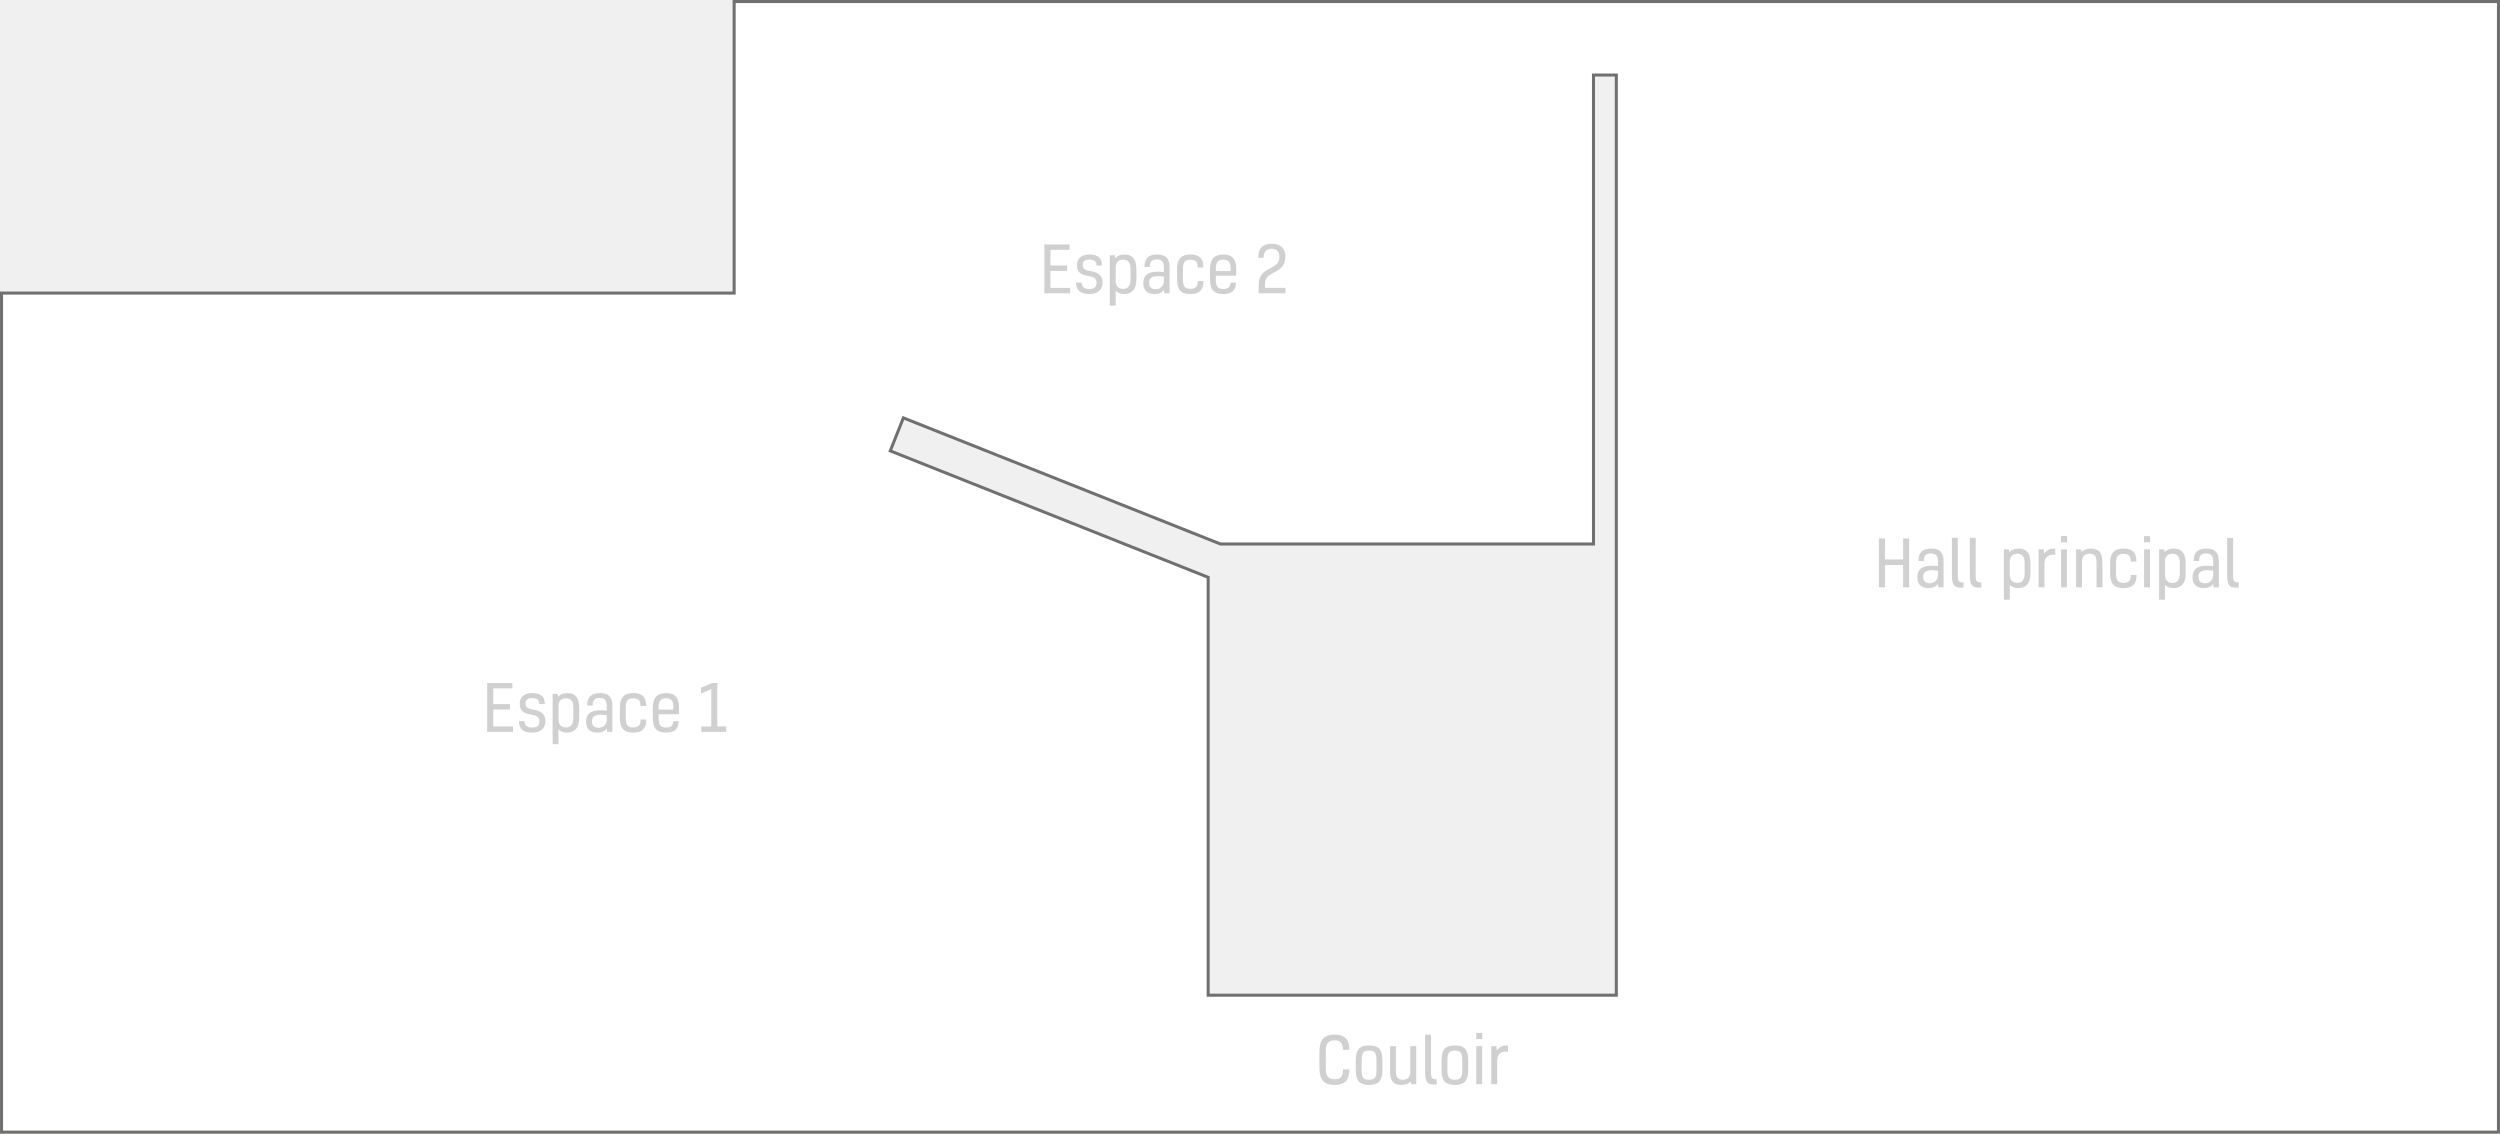
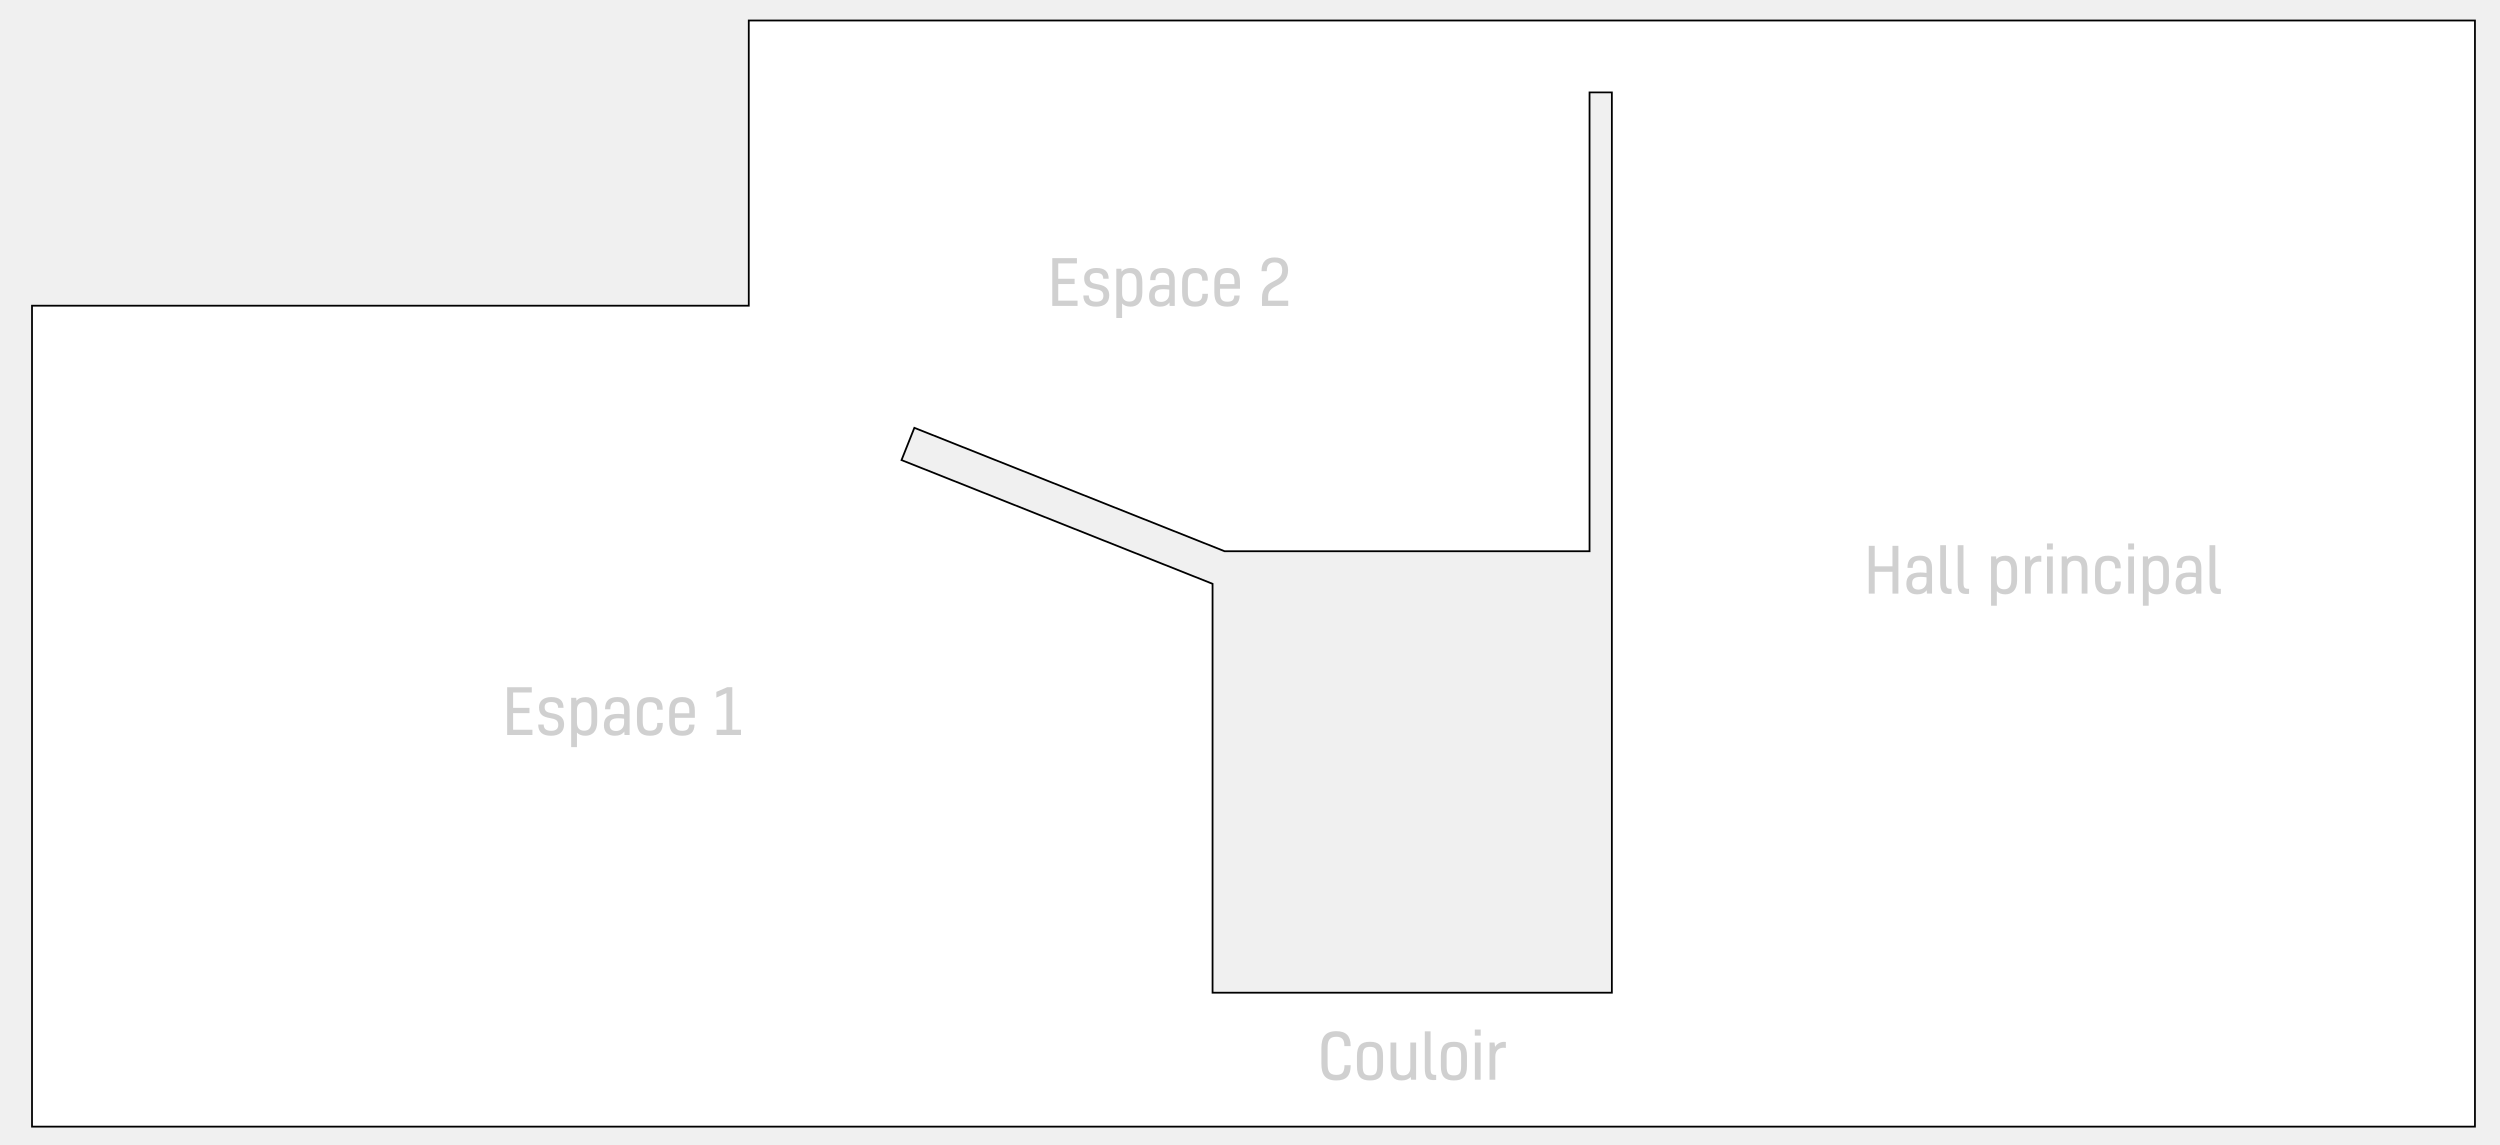
- <svg xmlns="http://www.w3.org/2000/svg" version="1.1" id="svg4485" xml:space="preserve" width="291.042mm" height="131.975mm" viewBox="0 0 1100 498.803">
-   <defs id="defs4489">
-     <clipPath clipPathUnits="userSpaceOnUse" id="clipPath4513">
-       <path d="M 0,595.28 H 841.89 V 0 H 0 Z" id="path4511" />
-     </clipPath>
-   </defs>
-   <g id="g4493" transform="matrix(1.333333,0,0,-1.333333,-0.1815326,641.2318)">
-     <g id="g4781" transform="matrix(1.007325,0,0,1.007325,-11.39188,-5.947718)">
-       <g transform="translate(540.9482,305.1143)" id="g4495">
-         <path id="path4497" style="fill:#ffffff;fill-opacity:1;fill-rule:nonzero;stroke:none" d="m 0,0 v -108.791 -39.029 h -133.705 v 136.903 l -104.149,41.43 4.299,10.805 L -129.685,0 H -7.474 V 153.634 H 0 Z M -289.001,177.717 V 82.215 h -240.003 v -274.88 h 818.001 v 370.382 z" />
-       </g>
-       <g transform="translate(540.9482,305.1143)" id="g4499">
-         <path id="path4501" style="fill:none;stroke:#70706f;stroke-width:1;stroke-linecap:butt;stroke-linejoin:miter;stroke-miterlimit:10;stroke-dasharray:none;stroke-opacity:1" d="m 0,0 v -108.791 -39.029 h -133.705 v 136.903 l -104.149,41.43 4.299,10.805 L -129.685,0 H -7.474 V 153.634 H 0 Z M -289.001,177.717 V 82.215 h -240.003 v -274.88 h 818.001 v 370.382 z" />
-       </g>
-       <g transform="translate(636.8828,290.9199)" id="g4503">
-         <path id="path4505" style="fill:#d0d0d0;fill-opacity:1;fill-rule:nonzero;stroke:none" d="M 0,0 H -1.973 V 7.307 H -7.915 V 0 H -9.91 v 15.999 h 1.995 V 9.134 h 5.942 v 6.865 H 0 Z" />
-       </g>
-       <g id="g4507">
-         <g clip-path="url(#clipPath4513)" id="g4509">
-           <g transform="translate(646.3125,296.3789)" id="g4515">
-             <path id="path4517" style="fill:#d0d0d0;fill-opacity:1;fill-rule:nonzero;stroke:none" d="m 0,0 c -0.566,0.084 -1.448,0.147 -1.952,0.147 -2.12,0 -2.876,-0.714 -2.876,-2.183 0,-1.387 0.713,-2.079 2.14,-2.079 1.428,0 2.688,0.924 2.688,2.771 z m 0.063,-4.304 c -0.671,-0.987 -1.847,-1.407 -3.17,-1.407 -2.247,0 -3.653,1.155 -3.653,3.507 0,2.603 1.406,3.82 4.744,3.82 0.568,0 1.428,-0.062 2.016,-0.146 v 1.533 c 0,1.848 -0.692,2.644 -2.268,2.644 -1.511,0 -2.351,-0.587 -2.351,-2.476 h -1.764 c 0,2.834 1.365,4.072 4.199,4.072 2.541,0 4.032,-1.07 4.032,-4.136 V -5.459 H 0.127 Z" />
-           </g>
-           <g transform="translate(654.6914,290.8359)" id="g4519">
-             <path id="path4521" style="fill:#d0d0d0;fill-opacity:1;fill-rule:nonzero;stroke:none" d="m 0,0 c -3.128,-0.315 -3.8,0.924 -3.8,4.052 v 12.241 h 1.932 V 3.947 C -1.868,1.952 -1.49,1.659 0,1.7 Z" />
-           </g>
-           <g transform="translate(660.5508,290.8359)" id="g4523">
-             <path id="path4525" style="fill:#d0d0d0;fill-opacity:1;fill-rule:nonzero;stroke:none" d="m 0,0 c -3.129,-0.315 -3.801,0.924 -3.801,4.052 v 12.241 h 1.932 V 3.947 C -1.869,1.952 -1.49,1.659 0,1.7 Z" />
-           </g>
-           <g transform="translate(669.8535,295.0986)" id="g4527">
-             <path id="path4529" style="fill:#d0d0d0;fill-opacity:1;fill-rule:nonzero;stroke:none" d="m 0,0 c 0,-2.016 1.051,-2.73 2.415,-2.73 1.491,0 2.436,0.798 2.436,3.107 V 3.758 C 4.851,5.836 4.137,6.823 2.457,6.823 0.967,6.823 0,6.004 0,4.324 Z m -0.252,8.271 0.106,-1.007 c 0.545,0.777 1.637,1.259 3.149,1.259 2.54,0 3.779,-1.679 3.779,-4.807 V 0.272 c 0,-3.379 -1.763,-4.703 -3.968,-4.703 -1.218,0 -2.247,0.4 -2.814,1.072 V -8.23 H -1.932 V 8.271 Z" />
-           </g>
-           <g transform="translate(680.9629,303.3701)" id="g4531">
-             <path id="path4533" style="fill:#d0d0d0;fill-opacity:1;fill-rule:nonzero;stroke:none" d="m 0,0 0.168,-1.469 c 0.504,0.903 1.617,1.7 3.002,1.7 0.211,0 0.441,-0.02 0.609,-0.042 v -1.994 c -0.23,0.041 -0.462,0.063 -0.777,0.063 -1.532,0 -2.75,-0.924 -2.75,-2.961 V -12.45 H -1.68 V 0 Z" />
-           </g>
-           <path id="path4535" style="fill:#d0d0d0;fill-opacity:1;fill-rule:nonzero;stroke:none" d="m 688.586,290.92 h -1.932 v 12.45 h 1.932 z m 0.021,14.761 h -1.975 v 2.036 h 1.975 z" />
-           <g transform="translate(693.248,303.3701)" id="g4537">
-             <path id="path4539" style="fill:#d0d0d0;fill-opacity:1;fill-rule:nonzero;stroke:none" d="m 0,0 0.104,-0.944 c 0.609,0.776 1.638,1.196 2.96,1.196 2.899,0 3.885,-1.553 3.885,-4.472 v -8.23 H 5.018 v 8.062 c 0,2.036 -0.546,2.94 -2.352,2.94 -1.449,0 -2.414,-0.84 -2.414,-2.52 V -12.45 H -1.68 V 0 Z" />
-           </g>
-           <g transform="translate(711.3691,294.9717)" id="g4541">
-             <path id="path4543" style="fill:#d0d0d0;fill-opacity:1;fill-rule:nonzero;stroke:none" d="m 0,0 v -0.146 c 0,-2.73 -1.26,-4.158 -4.305,-4.158 -2.96,0 -4.345,1.365 -4.345,4.808 v 3.381 c 0,3.422 1.469,4.765 4.409,4.765 2.96,0 4.199,-1.364 4.199,-4.031 V 4.41 H -1.91 v 0.189 c 0,1.511 -0.568,2.331 -2.331,2.331 -1.806,0 -2.478,-0.799 -2.478,-3.024 V 0.504 c 0,-2.162 0.588,-3.108 2.436,-3.108 1.826,0 2.414,0.904 2.414,2.436 V 0 Z" />
-           </g>
-           <path id="path4545" style="fill:#d0d0d0;fill-opacity:1;fill-rule:nonzero;stroke:none" d="m 715.78,290.92 h -1.932 v 12.45 h 1.932 z m 0.021,14.761 h -1.973 v 2.036 h 1.973 z" />
-           <g transform="translate(720.6943,295.0986)" id="g4547">
-             <path id="path4549" style="fill:#d0d0d0;fill-opacity:1;fill-rule:nonzero;stroke:none" d="m 0,0 c 0,-2.016 1.05,-2.73 2.415,-2.73 1.49,0 2.436,0.798 2.436,3.107 V 3.758 C 4.851,5.836 4.136,6.823 2.456,6.823 0.966,6.823 0,6.004 0,4.324 Z m -0.252,8.271 0.105,-1.007 c 0.546,0.777 1.638,1.259 3.15,1.259 2.54,0 3.779,-1.679 3.779,-4.807 V 0.272 c 0,-3.379 -1.763,-4.703 -3.969,-4.703 -1.217,0 -2.246,0.4 -2.813,1.072 V -8.23 H -1.932 V 8.271 Z" />
-           </g>
-           <g transform="translate(736.4844,296.3789)" id="g4551">
-             <path id="path4553" style="fill:#d0d0d0;fill-opacity:1;fill-rule:nonzero;stroke:none" d="m 0,0 c -0.566,0.084 -1.448,0.147 -1.952,0.147 -2.12,0 -2.876,-0.714 -2.876,-2.183 0,-1.387 0.713,-2.079 2.14,-2.079 1.428,0 2.688,0.924 2.688,2.771 z m 0.063,-4.304 c -0.671,-0.987 -1.847,-1.407 -3.17,-1.407 -2.247,0 -3.653,1.155 -3.653,3.507 0,2.603 1.406,3.82 4.744,3.82 0.568,0 1.428,-0.062 2.016,-0.146 v 1.533 c 0,1.848 -0.692,2.644 -2.268,2.644 -1.511,0 -2.351,-0.587 -2.351,-2.476 h -1.764 c 0,2.834 1.365,4.072 4.199,4.072 2.541,0 4.032,-1.07 4.032,-4.136 V -5.459 H 0.127 Z" />
-           </g>
-           <g transform="translate(744.8643,290.8359)" id="g4555">
-             <path id="path4557" style="fill:#d0d0d0;fill-opacity:1;fill-rule:nonzero;stroke:none" d="m 0,0 c -3.128,-0.315 -3.8,0.924 -3.8,4.052 v 12.241 h 1.932 V 3.947 C -1.868,1.952 -1.491,1.659 0,1.7 Z" />
-           </g>
-           <g transform="translate(453.4932,133.002)" id="g4559">
-             <path id="path4561" style="fill:#d0d0d0;fill-opacity:1;fill-rule:nonzero;stroke:none" d="m 0,0 v -0.273 c -0.063,-3.129 -1.364,-4.83 -4.787,-4.83 -3.821,0 -5.019,2.016 -5.019,5.669 v 5.102 c 0,3.717 1.24,5.732 5.019,5.732 3.275,0 4.766,-1.658 4.766,-4.808 V 6.403 H -2.12 v 0.232 c 0,1.931 -0.84,2.896 -2.667,2.896 -2.54,0 -2.94,-1.511 -2.94,-3.863 V 0.65 c 0,-2.414 0.357,-3.884 2.94,-3.884 1.974,0 2.624,0.903 2.708,2.939 V 0 Z" />
-           </g>
-           <g transform="translate(457.5264,132.707)" id="g4563">
-             <path id="path4565" style="fill:#d0d0d0;fill-opacity:1;fill-rule:nonzero;stroke:none" d="m 0,0 c 0,-2.414 0.608,-3.107 2.436,-3.107 1.805,0 2.415,0.693 2.415,3.107 v 3.339 c 0,2.415 -0.61,3.107 -2.415,3.107 C 0.608,6.446 0,5.754 0,3.339 Z m 6.803,3.359 v -3.38 c 0,-3.506 -1.365,-4.787 -4.367,-4.787 -3.003,0 -4.368,1.281 -4.368,4.787 v 3.38 c 0,3.507 1.365,4.787 4.368,4.787 3.002,0 4.367,-1.28 4.367,-4.787" />
-           </g>
-           <g transform="translate(473.7168,128.1514)" id="g4567">
-             <path id="path4569" style="fill:#d0d0d0;fill-opacity:1;fill-rule:nonzero;stroke:none" d="m 0,0 -0.127,0.944 c -0.608,-0.776 -1.7,-1.196 -3.064,-1.196 -2.815,0 -3.696,1.554 -3.696,4.472 v 8.23 h 1.932 V 4.388 c 0,-2.036 0.504,-2.94 2.309,-2.94 1.449,0 2.394,0.84 2.394,2.52 V 12.45 H 1.68 V 0 Z" />
-           </g>
-           <g transform="translate(482.1172,128.0674)" id="g4571">
-             <path id="path4573" style="fill:#d0d0d0;fill-opacity:1;fill-rule:nonzero;stroke:none" d="m 0,0 c -3.129,-0.315 -3.801,0.924 -3.801,4.052 v 12.241 h 1.932 V 3.947 C -1.869,1.952 -1.491,1.659 0,1.7 Z" />
-           </g>
-           <g transform="translate(485.624,132.707)" id="g4575">
-             <path id="path4577" style="fill:#d0d0d0;fill-opacity:1;fill-rule:nonzero;stroke:none" d="m 0,0 c 0,-2.414 0.608,-3.107 2.436,-3.107 1.805,0 2.415,0.693 2.415,3.107 v 3.339 c 0,2.415 -0.61,3.107 -2.415,3.107 C 0.608,6.446 0,5.754 0,3.339 Z m 6.803,3.359 v -3.38 c 0,-3.506 -1.365,-4.787 -4.367,-4.787 -3.003,0 -4.368,1.281 -4.368,4.787 v 3.38 c 0,3.507 1.365,4.787 4.368,4.787 3.002,0 4.367,-1.28 4.367,-4.787" />
-           </g>
-           <path id="path4579" style="fill:#d0d0d0;fill-opacity:1;fill-rule:nonzero;stroke:none" d="m 497.006,128.151 h -1.932 v 12.45 h 1.932 z m 0.021,14.761 h -1.975 v 2.036 h 1.975 z" />
-           <g transform="translate(501.668,140.6016)" id="g4581">
-             <path id="path4583" style="fill:#d0d0d0;fill-opacity:1;fill-rule:nonzero;stroke:none" d="m 0,0 0.168,-1.469 c 0.504,0.903 1.617,1.7 3.002,1.7 0.211,0 0.441,-0.02 0.609,-0.042 v -1.994 c -0.23,0.041 -0.462,0.063 -0.777,0.063 -1.532,0 -2.75,-0.924 -2.75,-2.961 V -12.45 H -1.68 V 0 Z" />
-           </g>
-           <g transform="translate(173.0361,252.665)" id="g4585">
-             <path id="path4587" style="fill:#d0d0d0;fill-opacity:1;fill-rule:nonzero;stroke:none" d="M 0,0 H 5.48 V -1.764 H 0 V -7.327 H 6.467 V -9.091 H -1.995 V 6.908 H 6.257 V 5.145 H 0 Z" />
-           </g>
-           <g transform="translate(190.1079,247.1016)" id="g4589">
-             <path id="path4591" style="fill:#d0d0d0;fill-opacity:1;fill-rule:nonzero;stroke:none" d="m 0,0 c 0,-2.394 -1.554,-3.779 -4.388,-3.779 -2.877,0 -4.283,1.301 -4.283,3.758 h 1.847 c 0,-1.343 0.693,-2.099 2.52,-2.099 1.554,0 2.351,0.65 2.351,1.994 0,1.554 -0.965,1.953 -2.687,2.246 -2.247,0.379 -3.758,1.071 -3.758,3.611 0,2.122 1.469,3.444 4.136,3.444 2.813,0 4.073,-1.28 4.073,-3.59 h -1.806 c -0.042,1.26 -0.651,1.932 -2.309,1.932 -1.554,0 -2.205,-0.651 -2.205,-1.702 0,-1.364 0.693,-1.742 2.352,-2.036 C -2.037,3.423 0,2.771 0,0" />
-           </g>
-           <g transform="translate(194.4141,247.7529)" id="g4593">
-             <path id="path4595" style="fill:#d0d0d0;fill-opacity:1;fill-rule:nonzero;stroke:none" d="m 0,0 c 0,-2.016 1.05,-2.73 2.415,-2.73 1.49,0 2.435,0.798 2.435,3.107 V 3.758 C 4.85,5.836 4.136,6.823 2.457,6.823 0.966,6.823 0,6.004 0,4.324 Z m -0.252,8.271 0.105,-1.007 c 0.546,0.777 1.638,1.259 3.149,1.259 2.541,0 3.78,-1.679 3.78,-4.807 V 0.272 c 0,-3.379 -1.764,-4.703 -3.969,-4.703 -1.217,0 -2.246,0.4 -2.813,1.072 V -8.23 H -1.932 V 8.271 Z" />
-           </g>
-           <g transform="translate(210.2046,249.0332)" id="g4597">
-             <path id="path4599" style="fill:#d0d0d0;fill-opacity:1;fill-rule:nonzero;stroke:none" d="m 0,0 c -0.567,0.084 -1.449,0.147 -1.953,0.147 -2.12,0 -2.876,-0.714 -2.876,-2.183 0,-1.387 0.714,-2.079 2.141,-2.079 1.428,0 2.688,0.924 2.688,2.771 z m 0.063,-4.304 c -0.672,-0.987 -1.848,-1.407 -3.17,-1.407 -2.247,0 -3.654,1.155 -3.654,3.507 0,2.603 1.407,3.82 4.745,3.82 0.567,0 1.428,-0.062 2.016,-0.146 v 1.533 c 0,1.848 -0.693,2.644 -2.268,2.644 -1.511,0 -2.351,-0.587 -2.351,-2.476 h -1.764 c 0,2.834 1.365,4.072 4.199,4.072 2.541,0 4.032,-1.07 4.032,-4.136 V -5.459 H 0.126 Z" />
-           </g>
-           <g transform="translate(223.1611,247.626)" id="g4601">
-             <path id="path4603" style="fill:#d0d0d0;fill-opacity:1;fill-rule:nonzero;stroke:none" d="m 0,0 v -0.146 c 0,-2.73 -1.26,-4.158 -4.304,-4.158 -2.961,0 -4.346,1.365 -4.346,4.808 v 3.381 c 0,3.422 1.469,4.765 4.409,4.765 2.96,0 4.199,-1.364 4.199,-4.031 V 4.41 h -1.869 v 0.189 c 0,1.511 -0.567,2.331 -2.33,2.331 -1.806,0 -2.478,-0.799 -2.478,-3.024 V 0.504 c 0,-2.162 0.588,-3.108 2.436,-3.108 1.826,0 2.414,0.904 2.414,2.436 V 0 Z" />
-           </g>
-           <g transform="translate(227.2153,251.4482)" id="g4605">
-             <path id="path4607" style="fill:#d0d0d0;fill-opacity:1;fill-rule:nonzero;stroke:none" d="M 0,0 V -0.588 H 4.829 V 0.104 C 4.829,2.141 4.262,3.148 2.436,3.148 0.63,3.148 0,2.246 0,0 M 6.572,-4.389 C 6.509,-6.866 5.333,-8.126 2.457,-8.126 c -3.003,0 -4.368,1.344 -4.368,4.767 v 3.443 c 0,3.232 1.428,4.744 4.326,4.744 2.939,0 4.262,-1.448 4.262,-4.64 V -2.121 H 0 v -1.386 c 0,-2.099 0.63,-2.96 2.436,-2.96 1.7,0 2.288,0.651 2.33,2.078 z" />
-           </g>
-           <g transform="translate(244.4556,245.3379)" id="g4609">
-             <path id="path4611" style="fill:#d0d0d0;fill-opacity:1;fill-rule:nonzero;stroke:none" d="M 0,0 V 12.262 L -3.359,10.75 v 1.932 l 3.611,1.553 H 1.974 V 0 H 4.892 V -1.764 H -3.275 V 0 Z" />
-           </g>
-           <g transform="translate(355.5713,396.3433)" id="g4613">
-             <path id="path4615" style="fill:#d0d0d0;fill-opacity:1;fill-rule:nonzero;stroke:none" d="M 0,0 H 5.48 V -1.764 H 0 V -7.327 H 6.467 V -9.091 H -1.995 V 6.908 H 6.257 V 5.145 H 0 Z" />
-           </g>
-           <g transform="translate(372.6431,390.7798)" id="g4617">
-             <path id="path4619" style="fill:#d0d0d0;fill-opacity:1;fill-rule:nonzero;stroke:none" d="m 0,0 c 0,-2.394 -1.554,-3.779 -4.388,-3.779 -2.877,0 -4.283,1.301 -4.283,3.758 h 1.847 c 0,-1.343 0.693,-2.099 2.52,-2.099 1.554,0 2.351,0.65 2.351,1.994 0,1.554 -0.965,1.953 -2.687,2.246 -2.247,0.379 -3.758,1.071 -3.758,3.611 0,2.122 1.469,3.444 4.136,3.444 2.813,0 4.073,-1.28 4.073,-3.59 h -1.806 c -0.042,1.26 -0.651,1.932 -2.309,1.932 -1.554,0 -2.205,-0.651 -2.205,-1.702 0,-1.364 0.693,-1.742 2.352,-2.036 C -2.037,3.423 0,2.771 0,0" />
-           </g>
-           <g transform="translate(376.9492,391.4312)" id="g4621">
-             <path id="path4623" style="fill:#d0d0d0;fill-opacity:1;fill-rule:nonzero;stroke:none" d="m 0,0 c 0,-2.016 1.05,-2.73 2.415,-2.73 1.49,0 2.435,0.798 2.435,3.107 V 3.758 C 4.85,5.836 4.136,6.823 2.457,6.823 0.966,6.823 0,6.004 0,4.324 Z m -0.252,8.271 0.105,-1.007 c 0.546,0.777 1.638,1.259 3.149,1.259 2.541,0 3.78,-1.679 3.78,-4.807 V 0.272 c 0,-3.379 -1.764,-4.703 -3.969,-4.703 -1.217,0 -2.246,0.4 -2.813,1.072 V -8.23 H -1.932 V 8.271 Z" />
-           </g>
-           <g transform="translate(392.7397,392.7114)" id="g4625">
-             <path id="path4627" style="fill:#d0d0d0;fill-opacity:1;fill-rule:nonzero;stroke:none" d="m 0,0 c -0.567,0.084 -1.449,0.147 -1.953,0.147 -2.12,0 -2.876,-0.714 -2.876,-2.183 0,-1.387 0.714,-2.079 2.141,-2.079 1.428,0 2.688,0.924 2.688,2.771 z m 0.063,-4.304 c -0.672,-0.987 -1.848,-1.407 -3.17,-1.407 -2.247,0 -3.654,1.155 -3.654,3.507 0,2.603 1.407,3.82 4.745,3.82 0.567,0 1.428,-0.062 2.016,-0.146 v 1.533 c 0,1.848 -0.693,2.644 -2.268,2.644 -1.511,0 -2.351,-0.587 -2.351,-2.476 h -1.764 c 0,2.834 1.365,4.072 4.199,4.072 2.541,0 4.032,-1.07 4.032,-4.136 V -5.459 H 0.126 Z" />
-           </g>
-           <g transform="translate(405.6963,391.3042)" id="g4629">
-             <path id="path4631" style="fill:#d0d0d0;fill-opacity:1;fill-rule:nonzero;stroke:none" d="m 0,0 v -0.146 c 0,-2.73 -1.26,-4.158 -4.304,-4.158 -2.961,0 -4.346,1.365 -4.346,4.808 v 3.381 c 0,3.422 1.469,4.765 4.409,4.765 2.96,0 4.199,-1.364 4.199,-4.031 V 4.41 h -1.869 v 0.189 c 0,1.511 -0.567,2.331 -2.33,2.331 -1.806,0 -2.478,-0.799 -2.478,-3.024 V 0.504 c 0,-2.162 0.588,-3.108 2.436,-3.108 1.826,0 2.414,0.904 2.414,2.436 V 0 Z" />
-           </g>
-           <g transform="translate(409.7505,395.1265)" id="g4633">
-             <path id="path4635" style="fill:#d0d0d0;fill-opacity:1;fill-rule:nonzero;stroke:none" d="M 0,0 V -0.588 H 4.829 V 0.104 C 4.829,2.141 4.262,3.148 2.436,3.148 0.63,3.148 0,2.246 0,0 M 6.572,-4.389 C 6.509,-6.866 5.333,-8.126 2.457,-8.126 c -3.003,0 -4.368,1.344 -4.368,4.767 v 3.443 c 0,3.232 1.428,4.744 4.326,4.744 2.939,0 4.262,-1.448 4.262,-4.64 V -2.121 H 0 v -1.386 c 0,-2.099 0.63,-2.96 2.436,-2.96 1.7,0 2.288,0.651 2.33,2.078 z" />
-           </g>
-           <g transform="translate(425.8574,389.0161)" id="g4637">
-             <path id="path4639" style="fill:#d0d0d0;fill-opacity:1;fill-rule:nonzero;stroke:none" d="m 0,0 h 6.719 v -1.764 h -8.778 v 2.688 c 0,6.593 6.762,4.472 6.762,9.218 0,2.015 -1.029,2.666 -2.603,2.666 -1.428,0 -2.563,-0.714 -2.563,-2.94 h -1.764 c 0,3.234 1.66,4.598 4.389,4.598 2.982,0 4.514,-1.553 4.514,-4.24 C 6.676,4.179 0,5.921 0,1.407 Z" />
-           </g>
-         </g>
-       </g>
-     </g>
+ <svg xmlns="http://www.w3.org/2000/svg" version="1.2" baseProfile="tiny" id="originalPlan" x="0px" y="0px" width="1398px" height="640px" viewBox="0 0 1398 640" xml:space="preserve">
+   <path fill="#FFFFFF" stroke="#000000" stroke-miterlimit="10" d="M418.712,11.448V170.94H17.899V630h1366.092V11.448H418.712z   M901.354,308.242v181.685v65.181H678.062V326.473L504.13,257.285l7.18-18.047l173.467,69.004h204.096V51.667h12.48V308.242z" />
+   <g>
+     <path fill="#D0D0D0" d="M1061.569,331.947h-3.293v-12.202h-9.927v12.202h-3.332v-26.719h3.332v11.465h9.927v-11.465h3.293V331.947z   " />
+     <path fill="#D0D0D0" d="M1077.424,330.019c-1.122,1.648-3.086,2.349-5.297,2.349c-3.751,0-6.098-1.928-6.098-5.855   c0-4.348,2.347-6.381,7.922-6.381c0.947,0,2.384,0.104,3.366,0.245v-2.561c0-3.085-1.157-4.417-3.786-4.417   c-2.525,0-3.928,0.982-3.928,4.137h-2.945c0-4.734,2.279-6.802,7.012-6.802c4.244,0,6.732,1.787,6.732,6.908v14.306h-2.873   L1077.424,330.019z M1077.317,322.831c-0.946-0.141-2.419-0.247-3.26-0.247c-3.541,0-4.803,1.194-4.803,3.646   c0,2.316,1.188,3.472,3.575,3.472c2.383,0,4.487-1.542,4.487-4.628V322.831z" />
+     <path fill="#D0D0D0" d="M1091.312,332.087c-5.225,0.526-6.347-1.542-6.347-6.767v-20.443h3.227v20.619   c0,3.331,0.631,3.821,3.12,3.751V332.087z" />
+     <path fill="#D0D0D0" d="M1101.096,332.087c-5.225,0.526-6.349-1.542-6.349-6.767v-20.443h3.227v20.619   c0,3.331,0.634,3.821,3.122,3.751V332.087z" />
+     <path fill="#D0D0D0" d="M1116.212,311.155l0.176,1.683c0.911-1.298,2.733-2.104,5.259-2.104c4.242,0,6.313,2.805,6.313,8.029v5.75   c0,5.644-2.947,7.854-6.627,7.854c-2.036,0-3.753-0.666-4.7-1.788v8.135h-3.226v-27.559H1116.212z M1116.632,324.968   c0,3.367,1.755,4.562,4.033,4.562c2.491,0,4.067-1.335,4.067-5.19v-5.645c0-3.471-1.193-5.121-3.997-5.121   c-2.489,0-4.104,1.369-4.104,4.174V324.968z" />
+     <path fill="#D0D0D0" d="M1135.184,311.155l0.282,2.453c0.841-1.508,2.701-2.84,5.013-2.84c0.354,0,0.736,0.035,1.019,0.07v3.332   c-0.387-0.069-0.771-0.104-1.299-0.104c-2.56,0-4.593,1.542-4.593,4.944v12.938h-3.226v-20.792H1135.184z" />
+     <path fill="#D0D0D0" d="M1147.951,307.296h-3.297v-3.401h3.297V307.296z M1147.915,331.947h-3.227v-20.792h3.227V331.947z" />
+     <path fill="#D0D0D0" d="M1155.7,311.155l0.175,1.576c1.018-1.296,2.735-1.998,4.944-1.998c4.84,0,6.488,2.593,6.488,7.468v13.745   h-3.228v-13.465c0-3.4-0.91-4.909-3.928-4.909c-2.419,0-4.031,1.403-4.031,4.207v14.167h-3.226v-20.792H1155.7z" />
+     <path fill="#D0D0D0" d="M1185.965,325.18v0.245c0,4.56-2.104,6.942-7.191,6.942c-4.942,0-7.255-2.277-7.255-8.028v-5.645   c0-5.715,2.453-7.96,7.363-7.96c4.942,0,7.013,2.279,7.013,6.732v0.349h-3.12V317.5c0-2.524-0.947-3.892-3.893-3.892   c-3.017,0-4.14,1.333-4.14,5.049v5.682c0,3.611,0.983,5.19,4.069,5.19c3.05,0,4.031-1.51,4.031-4.068v-0.281H1185.965z" />
+     <path fill="#D0D0D0" d="M1193.365,307.296h-3.294v-3.401h3.294V307.296z M1193.331,331.947h-3.228v-20.792h3.228V331.947z" />
+     <path fill="#D0D0D0" d="M1201.117,311.155l0.174,1.683c0.915-1.298,2.737-2.104,5.261-2.104c4.243,0,6.313,2.805,6.313,8.029v5.75   c0,5.644-2.947,7.854-6.63,7.854c-2.032,0-3.749-0.666-4.698-1.788v8.135h-3.225v-27.559H1201.117z M1201.537,324.968   c0,3.367,1.754,4.562,4.033,4.562c2.489,0,4.069-1.335,4.069-5.19v-5.645c0-3.471-1.195-5.121-4.001-5.121   c-2.487,0-4.102,1.369-4.102,4.174V324.968z" />
+     <path fill="#D0D0D0" d="M1228.015,330.019c-1.123,1.648-3.088,2.349-5.297,2.349c-3.751,0-6.1-1.928-6.1-5.855   c0-4.348,2.349-6.381,7.924-6.381c0.947,0,2.384,0.104,3.365,0.245v-2.561c0-3.085-1.156-4.417-3.787-4.417   c-2.523,0-3.927,0.982-3.927,4.137h-2.944c0-4.734,2.279-6.802,7.013-6.802c4.242,0,6.732,1.787,6.732,6.908v14.306h-2.874   L1228.015,330.019z M1227.907,322.831c-0.946-0.141-2.418-0.247-3.259-0.247c-3.543,0-4.805,1.194-4.805,3.646   c0,2.316,1.192,3.472,3.575,3.472c2.385,0,4.488-1.542,4.488-4.628V322.831z" />
+     <path fill="#D0D0D0" d="M1241.903,332.087c-5.225,0.526-6.348-1.542-6.348-6.767v-20.443h3.226v20.619   c0,3.331,0.631,3.821,3.122,3.751V332.087z" />
+   </g>
+   <g>
+     <path fill="#D0D0D0" d="M755.302,595.676v0.456c-0.106,5.227-2.277,8.064-7.995,8.064c-6.382,0-8.38-3.366-8.38-9.467v-8.519   c0-6.208,2.068-9.574,8.38-9.574c5.472,0,7.961,2.77,7.961,8.03v0.316h-3.505v-0.388c0-3.225-1.404-4.837-4.456-4.837   c-4.241,0-4.909,2.524-4.909,6.452v8.381c0,4.031,0.595,6.486,4.909,6.486c3.295,0,4.383-1.51,4.522-4.909v-0.493H755.302z" />
+     <path fill="#D0D0D0" d="M773.397,590.559v5.645c0,5.855-2.278,7.993-7.293,7.993s-7.292-2.138-7.292-7.993v-5.645   c0-5.857,2.277-7.994,7.292-7.994S773.397,584.701,773.397,590.559z M762.037,596.169c0,4.032,1.016,5.189,4.067,5.189   c3.016,0,4.034-1.157,4.034-5.189v-5.576c0-4.033-1.019-5.189-4.034-5.189c-3.052,0-4.067,1.156-4.067,5.189V596.169z" />
+     <path fill="#D0D0D0" d="M789.076,603.777l-0.211-1.576c-1.018,1.294-2.842,1.995-5.119,1.995c-4.7,0-6.172-2.594-6.172-7.466   v-13.746h3.227v13.464c0,3.402,0.841,4.91,3.854,4.91c2.421,0,3.999-1.403,3.999-4.209v-14.165h3.228v20.793H789.076z" />
+     <path fill="#D0D0D0" d="M803.105,603.918c-5.226,0.526-6.35-1.544-6.35-6.769v-20.442h3.229v20.618   c0,3.332,0.631,3.821,3.121,3.753V603.918z" />
+     <path fill="#D0D0D0" d="M820.323,590.559v5.645c0,5.855-2.28,7.993-7.293,7.993c-5.016,0-7.295-2.138-7.295-7.993v-5.645   c0-5.857,2.279-7.994,7.295-7.994C818.043,582.564,820.323,584.701,820.323,590.559z M808.961,596.169   c0,4.032,1.016,5.189,4.069,5.189c3.014,0,4.033-1.157,4.033-5.189v-5.576c0-4.033-1.02-5.189-4.033-5.189   c-3.054,0-4.069,1.156-4.069,5.189V596.169z" />
+     <path fill="#D0D0D0" d="M828.005,579.126h-3.296v-3.4h3.296V579.126z M827.969,603.777h-3.226v-20.793h3.226V603.777z" />
+     <path fill="#D0D0D0" d="M835.755,582.984l0.282,2.453c0.839-1.508,2.699-2.841,5.013-2.841c0.352,0,0.736,0.036,1.019,0.071v3.331   c-0.387-0.068-0.772-0.104-1.3-0.104c-2.559,0-4.594,1.542-4.594,4.944v12.938h-3.226v-20.793H835.755z" />
+   </g>
+   <g>
+     <path fill="#D0D0D0" d="M286.928,395.834h9.152v2.946h-9.152v9.29h10.8v2.945h-14.131v-26.718h13.781v2.944h-10.45V395.834z" />
+     <path fill="#D0D0D0" d="M315.438,405.126c0,3.996-2.594,6.311-7.327,6.311c-4.804,0-7.153-2.173-7.153-6.277h3.086   c0,2.244,1.157,3.506,4.208,3.506c2.594,0,3.927-1.085,3.927-3.328c0-2.596-1.613-3.263-4.488-3.753   c-3.752-0.631-6.276-1.788-6.276-6.03c0-3.542,2.455-5.751,6.907-5.751c4.699,0,6.803,2.139,6.803,5.994h-3.016   c-0.07-2.102-1.087-3.225-3.857-3.225c-2.594,0-3.683,1.086-3.683,2.842c0,2.277,1.157,2.909,3.927,3.398   C312.037,399.409,315.438,400.497,315.438,405.126z" />
+     <path fill="#D0D0D0" d="M322.208,390.225l0.175,1.683c0.912-1.299,2.735-2.104,5.26-2.104c4.243,0,6.312,2.806,6.312,8.03v5.75   c0,5.644-2.946,7.854-6.626,7.854c-2.035,0-3.752-0.667-4.699-1.79v8.137h-3.226v-27.559H322.208z M322.63,404.037   c0,3.366,1.753,4.562,4.032,4.562c2.489,0,4.067-1.335,4.067-5.19v-5.646c0-3.471-1.192-5.119-3.997-5.119   c-2.49,0-4.103,1.367-4.103,4.175V404.037z" />
+     <path fill="#D0D0D0" d="M349.105,409.086c-1.123,1.649-3.086,2.351-5.294,2.351c-3.752,0-6.102-1.929-6.102-5.855   c0-4.35,2.35-6.38,7.924-6.38c0.947,0,2.385,0.104,3.367,0.244v-2.562c0-3.084-1.157-4.416-3.788-4.416   c-2.524,0-3.927,0.981-3.927,4.136h-2.945c0-4.733,2.28-6.801,7.013-6.801c4.243,0,6.732,1.788,6.732,6.907v14.306h-2.875   L349.105,409.086z M349.001,401.9c-0.947-0.141-2.42-0.246-3.262-0.246c-3.541,0-4.803,1.191-4.803,3.645   c0,2.316,1.192,3.473,3.576,3.473c2.385,0,4.489-1.541,4.489-4.628V401.9z" />
+     <path fill="#D0D0D0" d="M370.638,404.249v0.245c0,4.56-2.104,6.942-7.188,6.942c-4.945,0-7.259-2.277-7.259-8.028v-5.646   c0-5.714,2.455-7.959,7.363-7.959c4.944,0,7.014,2.279,7.014,6.732v0.349h-3.121v-0.314c0-2.523-0.947-3.893-3.893-3.893   c-3.015,0-4.137,1.333-4.137,5.05v5.682c0,3.61,0.982,5.19,4.067,5.19c3.051,0,4.033-1.51,4.033-4.069v-0.28H370.638z" />
+     <path fill="#D0D0D0" d="M388.385,405.194c-0.106,4.138-2.069,6.242-6.874,6.242c-5.014,0-7.292-2.244-7.292-7.96v-5.75   c0-5.4,2.383-7.924,7.223-7.924c4.909,0,7.118,2.419,7.118,7.748v3.858h-11.151v2.313c0,3.508,1.051,4.942,4.067,4.942   c2.841,0,3.823-1.085,3.893-3.471H388.385z M377.409,397.865v0.983h8.065v-1.157c0-3.4-0.947-5.083-3.998-5.083   C378.46,392.608,377.409,394.114,377.409,397.865z" />
+     <path fill="#D0D0D0" d="M406.201,408.07v-20.478l-5.61,2.526v-3.228l6.031-2.594h2.875v23.772h4.874v2.945h-13.64v-2.945H406.201z" />
+   </g>
+   <g>
+     <path fill="#D0D0D0" d="M591.768,155.887h9.153v2.945h-9.153v9.291h10.8v2.946h-14.13v-26.719h13.78v2.945h-10.449V155.887z" />
+     <path fill="#D0D0D0" d="M620.279,165.178c0,3.997-2.594,6.311-7.329,6.311c-4.804,0-7.153-2.174-7.153-6.278h3.086   c0,2.244,1.157,3.507,4.208,3.507c2.595,0,3.928-1.087,3.928-3.331c0-2.594-1.614-3.261-4.489-3.751   c-3.752-0.632-6.276-1.789-6.276-6.03c0-3.543,2.453-5.751,6.907-5.751c4.699,0,6.802,2.138,6.802,5.995h-3.014   c-0.071-2.104-1.088-3.226-3.857-3.226c-2.595,0-3.682,1.086-3.682,2.841c0,2.279,1.158,2.91,3.927,3.4   C616.877,159.461,620.279,160.549,620.279,165.178z" />
+     <path fill="#D0D0D0" d="M627.05,150.276l0.175,1.683c0.911-1.299,2.735-2.104,5.259-2.104c4.244,0,6.312,2.806,6.312,8.029v5.751   c0,5.645-2.945,7.854-6.628,7.854c-2.033,0-3.752-0.667-4.698-1.789v8.135h-3.225v-27.559H627.05z M627.47,164.09   c0,3.365,1.753,4.56,4.032,4.56c2.49,0,4.068-1.334,4.068-5.189v-5.647c0-3.471-1.192-5.119-3.997-5.119   c-2.49,0-4.103,1.368-4.103,4.173V164.09z" />
+     <path fill="#D0D0D0" d="M653.946,169.138c-1.122,1.65-3.086,2.351-5.294,2.351c-3.752,0-6.101-1.929-6.101-5.856   c0-4.349,2.349-6.381,7.924-6.381c0.946,0,2.384,0.105,3.366,0.245v-2.561c0-3.085-1.157-4.416-3.787-4.416   c-2.524,0-3.927,0.982-3.927,4.136h-2.946c0-4.732,2.28-6.8,7.013-6.8c4.242,0,6.731,1.788,6.731,6.907v14.306h-2.875   L653.946,169.138z M653.841,161.952c-0.947-0.141-2.42-0.246-3.261-0.246c-3.542,0-4.804,1.193-4.804,3.646   c0,2.316,1.193,3.472,3.577,3.472c2.385,0,4.489-1.543,4.489-4.628V161.952z" />
+     <path fill="#D0D0D0" d="M675.479,164.302v0.244c0,4.559-2.104,6.943-7.188,6.943c-4.944,0-7.258-2.278-7.258-8.028v-5.647   c0-5.714,2.454-7.958,7.363-7.958c4.944,0,7.012,2.279,7.012,6.733v0.348h-3.12v-0.313c0-2.524-0.946-3.894-3.892-3.894   c-3.016,0-4.138,1.334-4.138,5.049v5.683c0,3.61,0.982,5.189,4.068,5.189c3.05,0,4.032-1.509,4.032-4.068v-0.28H675.479z" />
+     <path fill="#D0D0D0" d="M693.224,165.248c-0.104,4.137-2.068,6.241-6.872,6.241c-5.015,0-7.294-2.245-7.294-7.961v-5.75   c0-5.398,2.385-7.923,7.223-7.923c4.909,0,7.119,2.418,7.119,7.748v3.857h-11.151v2.315c0,3.506,1.052,4.943,4.068,4.943   c2.84,0,3.822-1.087,3.893-3.47H693.224z M682.249,157.918v0.982h8.065v-1.156c0-3.401-0.946-5.083-3.997-5.083   C683.301,152.661,682.249,154.167,682.249,157.918z" />
+     <path fill="#D0D0D0" d="M709.148,168.123h11.222v2.946h-14.658v-4.488c0-11.011,11.291-7.469,11.291-15.395   c0-3.366-1.719-4.453-4.347-4.453c-2.387,0-4.28,1.191-4.28,4.909h-2.946c0-5.4,2.771-7.678,7.331-7.678   c4.979,0,7.536,2.593,7.536,7.081c0,10.1-11.148,7.19-11.148,14.728V168.123z" />
  </g>
</svg>
